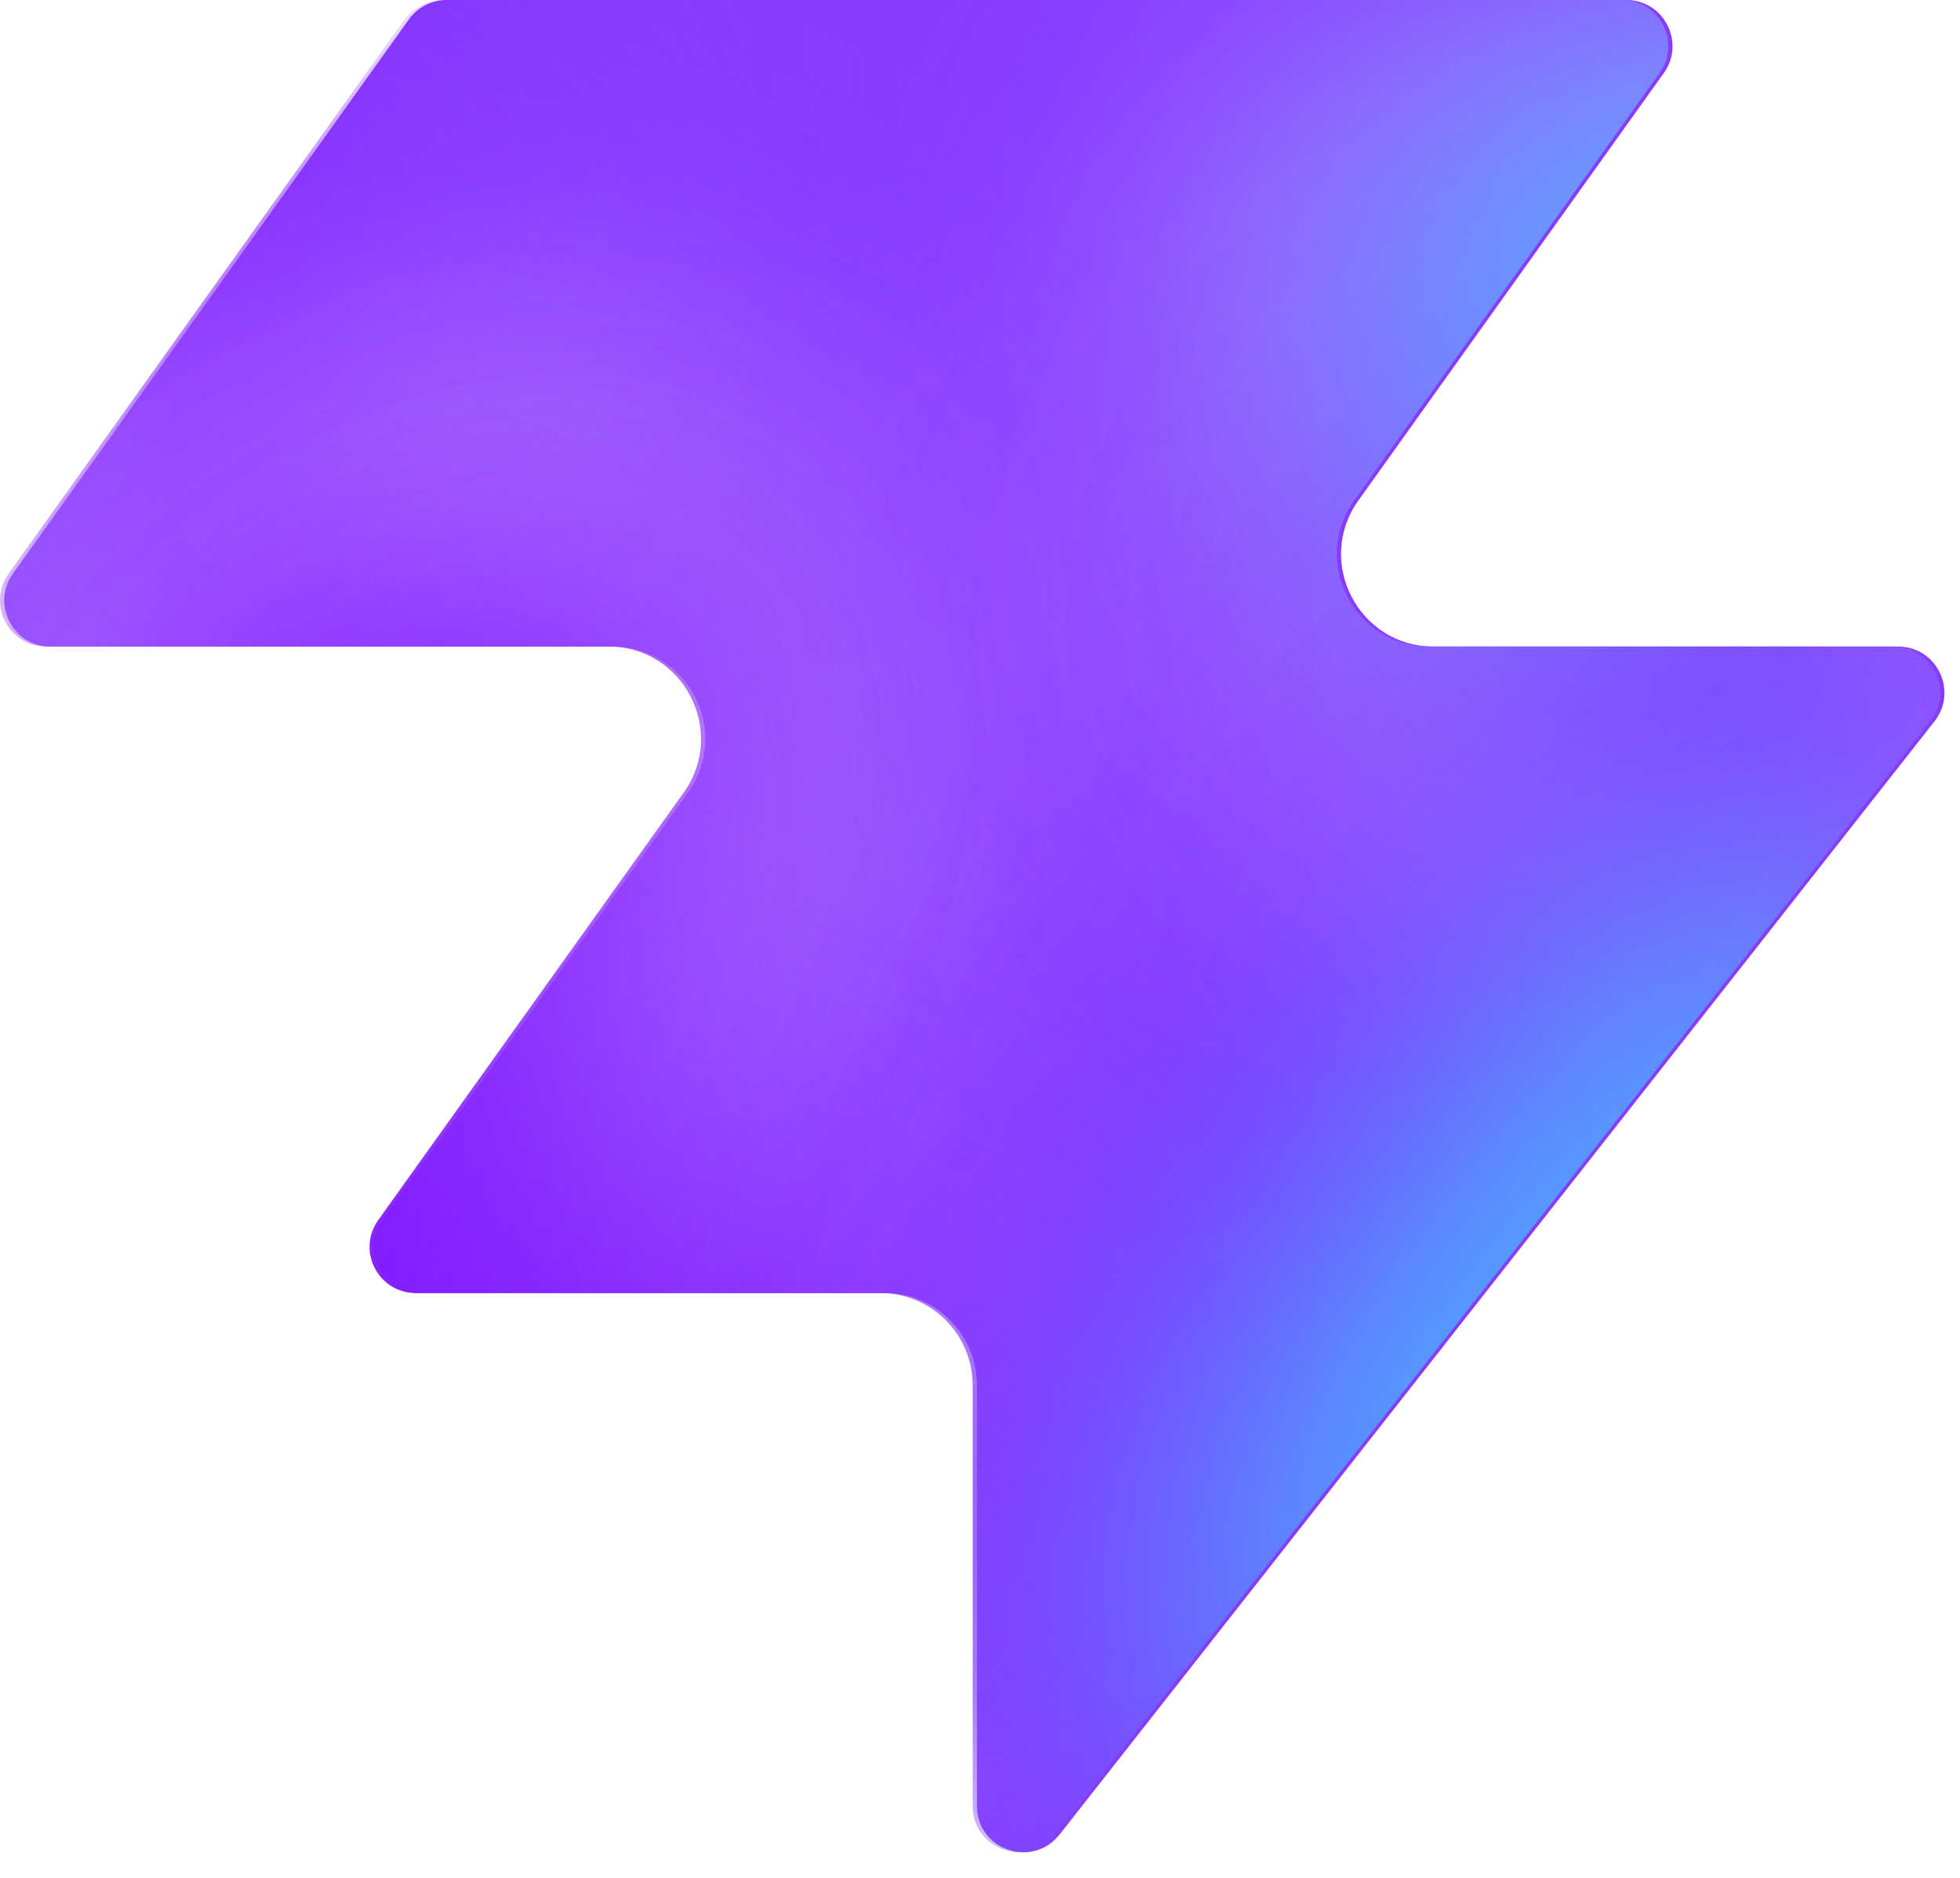
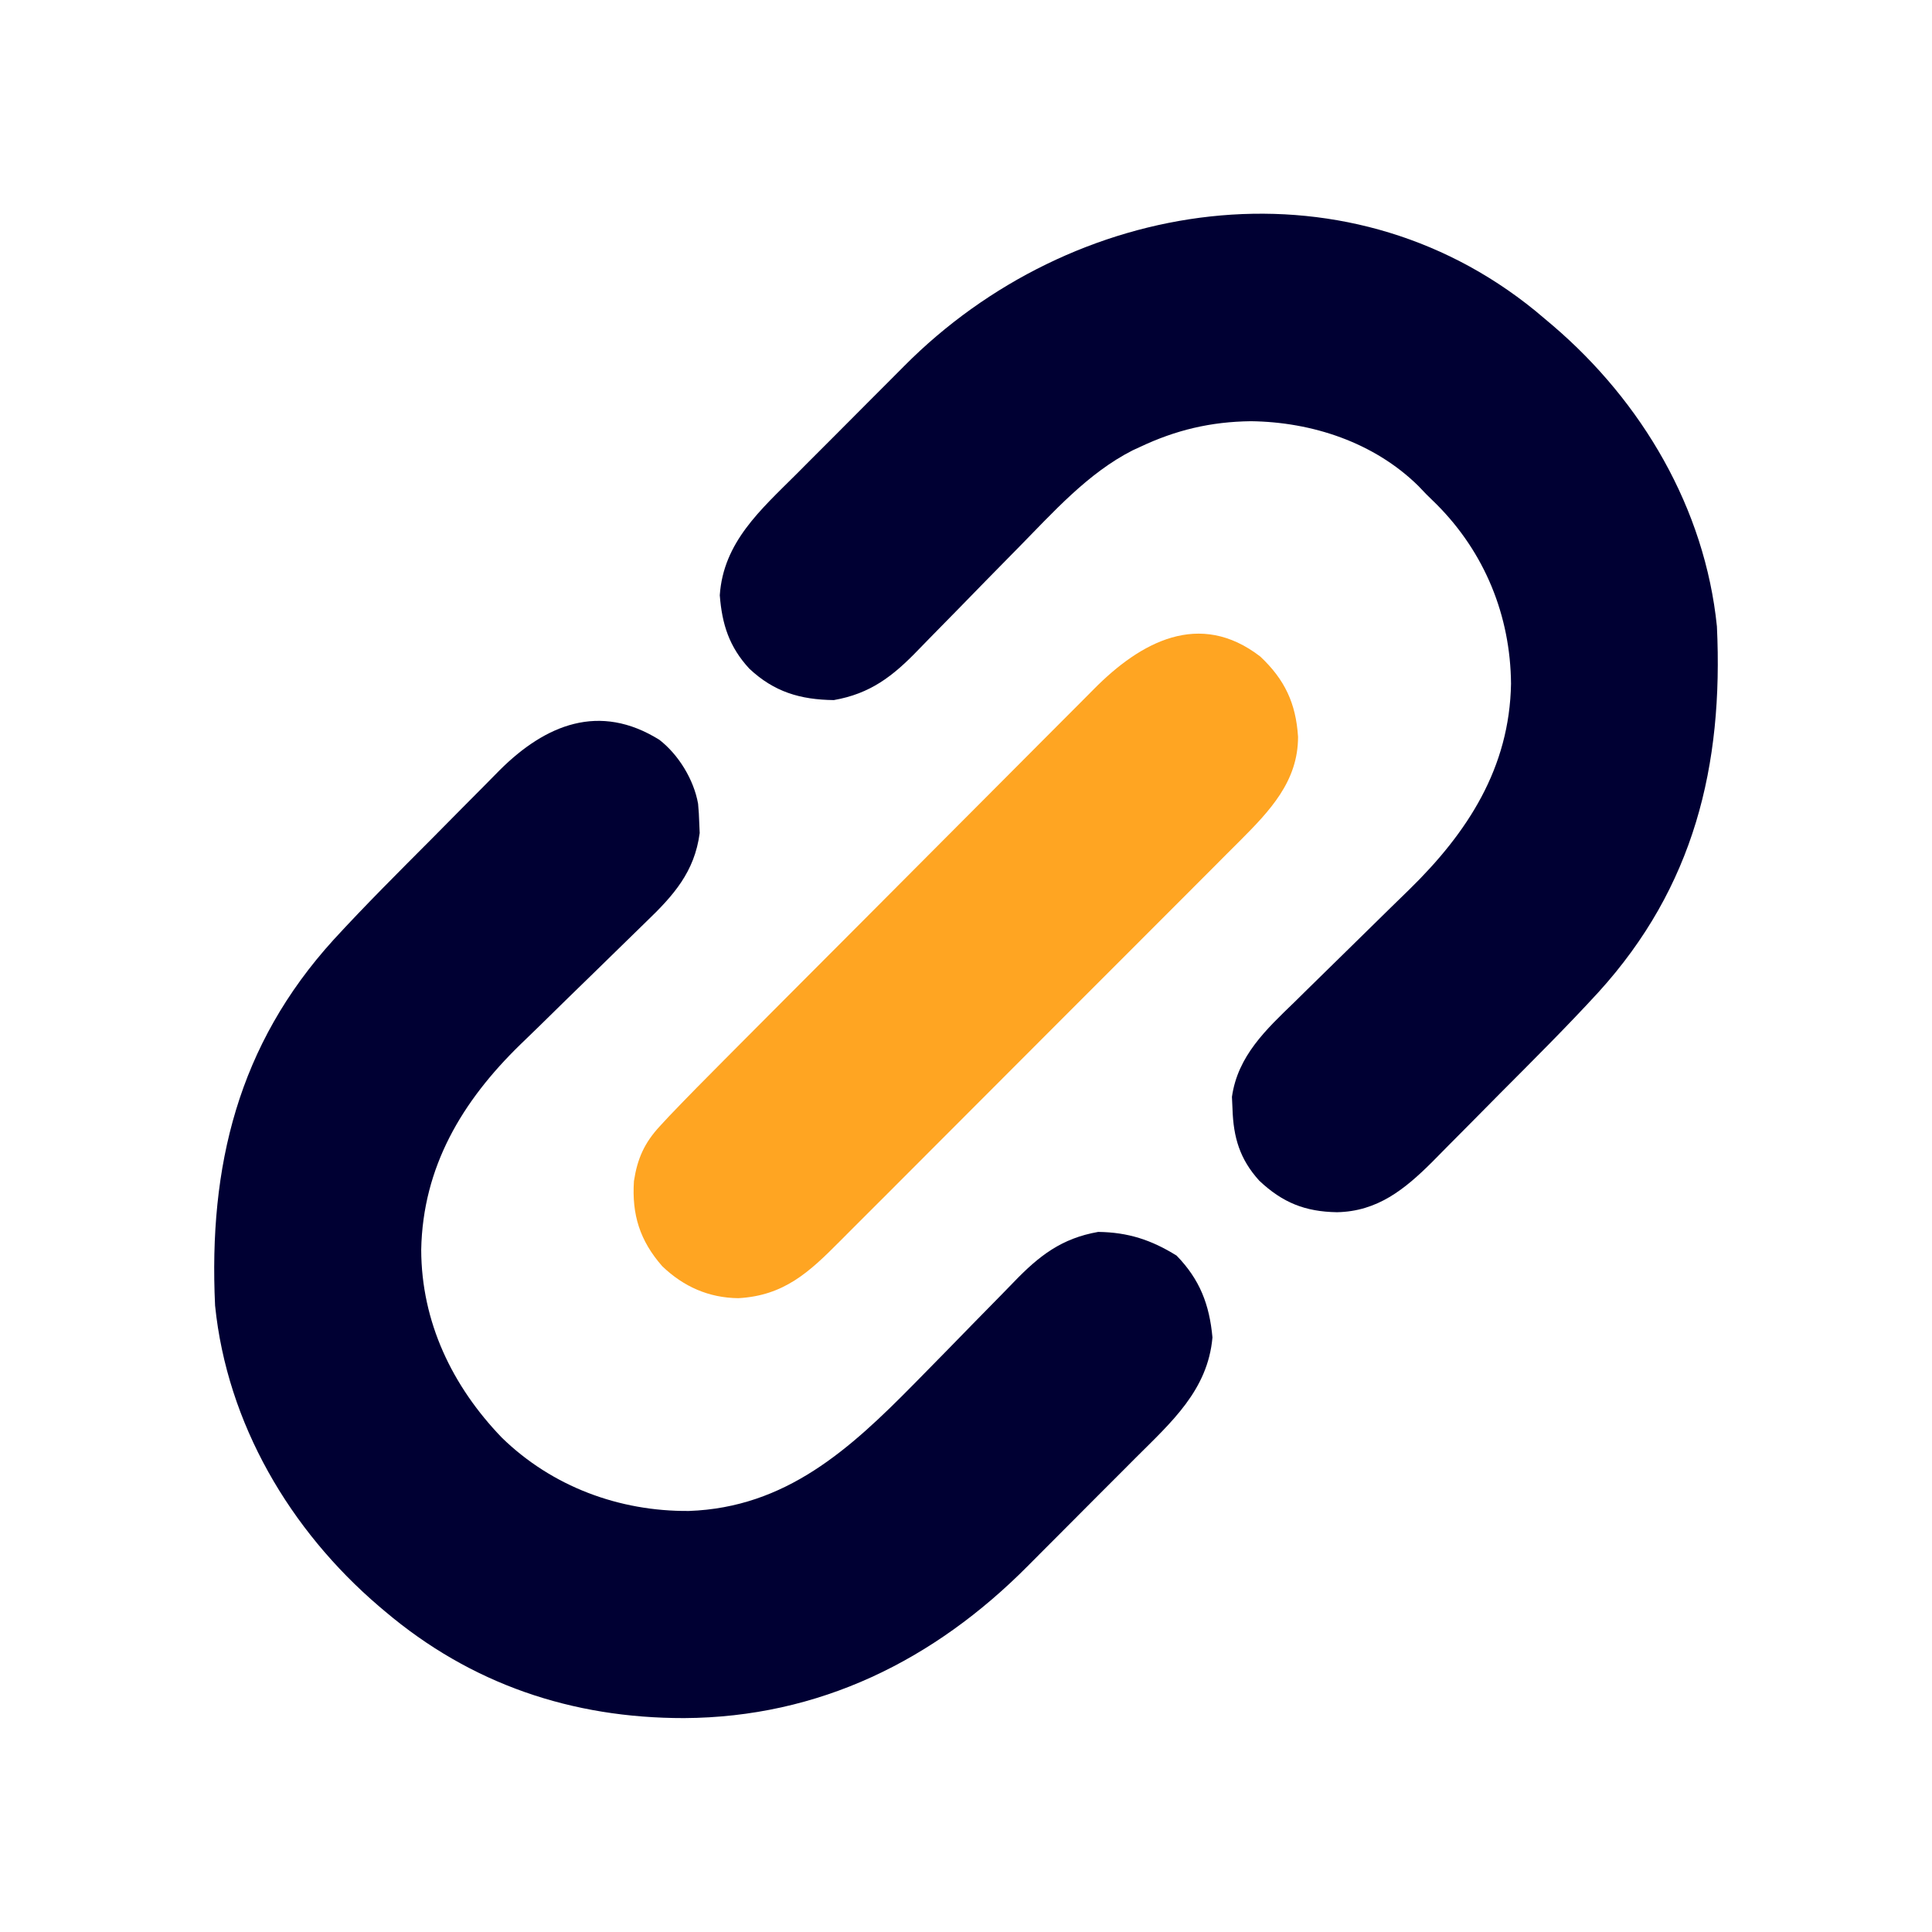
- <svg xmlns="http://www.w3.org/2000/svg" width="48" height="46" fill="none" viewBox="0 0 48 46">
-   <path fill="#863bff" d="M25.946 44.938c-.664.845-2.021.375-2.021-.698V33.937a2.26 2.26 0 0 0-2.262-2.262H10.287c-.92 0-1.456-1.04-.92-1.788l7.48-10.471c1.07-1.497 0-3.578-1.842-3.578H1.237c-.92 0-1.456-1.04-.92-1.788L10.013.474c.214-.297.556-.474.92-.474h28.894c.92 0 1.456 1.04.92 1.788l-7.48 10.471c-1.07 1.498 0 3.579 1.842 3.579h11.377c.943 0 1.473 1.088.89 1.83L25.947 44.94z" style="fill:#863bff;fill:color(display-p3 .525 .23 1);fill-opacity:1" />
-   <mask id="a" width="48" height="46" x="0" y="0" maskUnits="userSpaceOnUse" style="mask-type:alpha">
-     <path fill="#000" d="M25.842 44.938c-.664.844-2.021.375-2.021-.698V33.937a2.26 2.26 0 0 0-2.262-2.262H10.183c-.92 0-1.456-1.04-.92-1.788l7.48-10.471c1.07-1.498 0-3.579-1.842-3.579H1.133c-.92 0-1.456-1.04-.92-1.787L9.91.473c.214-.297.556-.474.92-.474h28.894c.92 0 1.456 1.04.92 1.788l-7.48 10.471c-1.07 1.498 0 3.578 1.842 3.578h11.377c.943 0 1.473 1.088.89 1.832L25.843 44.94z" style="fill:#000;fill-opacity:1" />
-   </mask>
-   <g mask="url(#a)">
-     <g filter="url(#b)">
-       <ellipse cx="5.508" cy="14.704" fill="#ede6ff" rx="5.508" ry="14.704" style="fill:#ede6ff;fill:color(display-p3 .927 .903 1);fill-opacity:1" transform="matrix(.00324 1 1 -.00324 -4.47 31.516)" />
-     </g>
-     <g filter="url(#c)">
-       <ellipse cx="10.399" cy="29.851" fill="#ede6ff" rx="10.399" ry="29.851" style="fill:#ede6ff;fill:color(display-p3 .927 .903 1);fill-opacity:1" transform="matrix(.00324 1 1 -.00324 -39.328 7.883)" />
-     </g>
-     <g filter="url(#d)">
-       <ellipse cx="5.508" cy="30.487" fill="#7e14ff" rx="5.508" ry="30.487" style="fill:#7e14ff;fill:color(display-p3 .492 .077 1);fill-opacity:1" transform="rotate(89.814 -25.913 -14.639)scale(1 -1)" />
-     </g>
-     <g filter="url(#e)">
-       <ellipse cx="5.508" cy="30.599" fill="#7e14ff" rx="5.508" ry="30.599" style="fill:#7e14ff;fill:color(display-p3 .492 .077 1);fill-opacity:1" transform="rotate(89.814 -32.644 -3.334)scale(1 -1)" />
-     </g>
-     <g filter="url(#f)">
-       <ellipse cx="5.508" cy="30.599" fill="#7e14ff" rx="5.508" ry="30.599" style="fill:#7e14ff;fill:color(display-p3 .492 .077 1);fill-opacity:1" transform="matrix(.00324 1 1 -.00324 -34.34 30.47)" />
-     </g>
-     <g filter="url(#g)">
-       <ellipse cx="14.072" cy="22.078" fill="#ede6ff" rx="14.072" ry="22.078" style="fill:#ede6ff;fill:color(display-p3 .927 .903 1);fill-opacity:1" transform="rotate(93.35 24.506 48.493)scale(-1 1)" />
-     </g>
-     <g filter="url(#h)">
-       <ellipse cx="3.47" cy="21.501" fill="#7e14ff" rx="3.47" ry="21.501" style="fill:#7e14ff;fill:color(display-p3 .492 .077 1);fill-opacity:1" transform="rotate(89.009 28.708 47.59)scale(-1 1)" />
-     </g>
-     <g filter="url(#i)">
-       <ellipse cx="3.47" cy="21.501" fill="#7e14ff" rx="3.47" ry="21.501" style="fill:#7e14ff;fill:color(display-p3 .492 .077 1);fill-opacity:1" transform="rotate(89.009 28.708 47.59)scale(-1 1)" />
-     </g>
-     <g filter="url(#j)">
-       <ellipse cx=".387" cy="8.972" fill="#7e14ff" rx="4.407" ry="29.108" style="fill:#7e14ff;fill:color(display-p3 .492 .077 1);fill-opacity:1" transform="rotate(39.51 .387 8.972)" />
-     </g>
-     <g filter="url(#k)">
-       <ellipse cx="47.523" cy="-6.092" fill="#7e14ff" rx="4.407" ry="29.108" style="fill:#7e14ff;fill:color(display-p3 .492 .077 1);fill-opacity:1" transform="rotate(37.892 47.523 -6.092)" />
-     </g>
-     <g filter="url(#l)">
-       <ellipse cx="41.412" cy="6.333" fill="#47bfff" rx="5.971" ry="9.665" style="fill:#47bfff;fill:color(display-p3 .28 .748 1);fill-opacity:1" transform="rotate(37.892 41.412 6.333)" />
-     </g>
-     <g filter="url(#m)">
-       <ellipse cx="-1.879" cy="38.332" fill="#7e14ff" rx="4.407" ry="29.108" style="fill:#7e14ff;fill:color(display-p3 .492 .077 1);fill-opacity:1" transform="rotate(37.892 -1.88 38.332)" />
-     </g>
-     <g filter="url(#n)">
-       <ellipse cx="-1.879" cy="38.332" fill="#7e14ff" rx="4.407" ry="29.108" style="fill:#7e14ff;fill:color(display-p3 .492 .077 1);fill-opacity:1" transform="rotate(37.892 -1.88 38.332)" />
-     </g>
-     <g filter="url(#o)">
-       <ellipse cx="35.651" cy="29.907" fill="#7e14ff" rx="4.407" ry="29.108" style="fill:#7e14ff;fill:color(display-p3 .492 .077 1);fill-opacity:1" transform="rotate(37.892 35.651 29.907)" />
-     </g>
-     <g filter="url(#p)">
-       <ellipse cx="38.418" cy="32.4" fill="#47bfff" rx="5.971" ry="15.297" style="fill:#47bfff;fill:color(display-p3 .28 .748 1);fill-opacity:1" transform="rotate(37.892 38.418 32.4)" />
-     </g>
-   </g>
-   <defs>
-     <filter id="b" width="60.045" height="41.654" x="-19.77" y="16.149" color-interpolation-filters="sRGB" filterUnits="userSpaceOnUse">
-       <feFlood flood-opacity="0" result="BackgroundImageFix" />
-       <feBlend in="SourceGraphic" in2="BackgroundImageFix" result="shape" />
-       <feGaussianBlur result="effect1_foregroundBlur_2002_17158" stdDeviation="7.659" />
-     </filter>
-     <filter id="c" width="90.34" height="51.437" x="-54.613" y="-7.533" color-interpolation-filters="sRGB" filterUnits="userSpaceOnUse">
-       <feFlood flood-opacity="0" result="BackgroundImageFix" />
-       <feBlend in="SourceGraphic" in2="BackgroundImageFix" result="shape" />
-       <feGaussianBlur result="effect1_foregroundBlur_2002_17158" stdDeviation="7.659" />
-     </filter>
-     <filter id="d" width="79.355" height="29.4" x="-49.64" y="2.03" color-interpolation-filters="sRGB" filterUnits="userSpaceOnUse">
-       <feFlood flood-opacity="0" result="BackgroundImageFix" />
-       <feBlend in="SourceGraphic" in2="BackgroundImageFix" result="shape" />
-       <feGaussianBlur result="effect1_foregroundBlur_2002_17158" stdDeviation="4.596" />
-     </filter>
-     <filter id="e" width="79.579" height="29.4" x="-45.045" y="20.029" color-interpolation-filters="sRGB" filterUnits="userSpaceOnUse">
-       <feFlood flood-opacity="0" result="BackgroundImageFix" />
-       <feBlend in="SourceGraphic" in2="BackgroundImageFix" result="shape" />
-       <feGaussianBlur result="effect1_foregroundBlur_2002_17158" stdDeviation="4.596" />
-     </filter>
-     <filter id="f" width="79.579" height="29.4" x="-43.513" y="21.178" color-interpolation-filters="sRGB" filterUnits="userSpaceOnUse">
-       <feFlood flood-opacity="0" result="BackgroundImageFix" />
-       <feBlend in="SourceGraphic" in2="BackgroundImageFix" result="shape" />
-       <feGaussianBlur result="effect1_foregroundBlur_2002_17158" stdDeviation="4.596" />
-     </filter>
-     <filter id="g" width="74.749" height="58.852" x="15.756" y="-17.901" color-interpolation-filters="sRGB" filterUnits="userSpaceOnUse">
-       <feFlood flood-opacity="0" result="BackgroundImageFix" />
-       <feBlend in="SourceGraphic" in2="BackgroundImageFix" result="shape" />
-       <feGaussianBlur result="effect1_foregroundBlur_2002_17158" stdDeviation="7.659" />
-     </filter>
-     <filter id="h" width="61.377" height="25.362" x="23.548" y="2.284" color-interpolation-filters="sRGB" filterUnits="userSpaceOnUse">
-       <feFlood flood-opacity="0" result="BackgroundImageFix" />
-       <feBlend in="SourceGraphic" in2="BackgroundImageFix" result="shape" />
-       <feGaussianBlur result="effect1_foregroundBlur_2002_17158" stdDeviation="4.596" />
-     </filter>
-     <filter id="i" width="61.377" height="25.362" x="23.548" y="2.284" color-interpolation-filters="sRGB" filterUnits="userSpaceOnUse">
-       <feFlood flood-opacity="0" result="BackgroundImageFix" />
-       <feBlend in="SourceGraphic" in2="BackgroundImageFix" result="shape" />
-       <feGaussianBlur result="effect1_foregroundBlur_2002_17158" stdDeviation="4.596" />
-     </filter>
-     <filter id="j" width="56.045" height="63.649" x="-27.636" y="-22.853" color-interpolation-filters="sRGB" filterUnits="userSpaceOnUse">
-       <feFlood flood-opacity="0" result="BackgroundImageFix" />
-       <feBlend in="SourceGraphic" in2="BackgroundImageFix" result="shape" />
-       <feGaussianBlur result="effect1_foregroundBlur_2002_17158" stdDeviation="4.596" />
-     </filter>
-     <filter id="k" width="54.814" height="64.646" x="20.116" y="-38.415" color-interpolation-filters="sRGB" filterUnits="userSpaceOnUse">
-       <feFlood flood-opacity="0" result="BackgroundImageFix" />
-       <feBlend in="SourceGraphic" in2="BackgroundImageFix" result="shape" />
-       <feGaussianBlur result="effect1_foregroundBlur_2002_17158" stdDeviation="4.596" />
-     </filter>
-     <filter id="l" width="33.541" height="35.313" x="24.641" y="-11.323" color-interpolation-filters="sRGB" filterUnits="userSpaceOnUse">
-       <feFlood flood-opacity="0" result="BackgroundImageFix" />
-       <feBlend in="SourceGraphic" in2="BackgroundImageFix" result="shape" />
-       <feGaussianBlur result="effect1_foregroundBlur_2002_17158" stdDeviation="4.596" />
-     </filter>
-     <filter id="m" width="54.814" height="64.646" x="-29.286" y="6.009" color-interpolation-filters="sRGB" filterUnits="userSpaceOnUse">
-       <feFlood flood-opacity="0" result="BackgroundImageFix" />
-       <feBlend in="SourceGraphic" in2="BackgroundImageFix" result="shape" />
-       <feGaussianBlur result="effect1_foregroundBlur_2002_17158" stdDeviation="4.596" />
-     </filter>
-     <filter id="n" width="54.814" height="64.646" x="-29.286" y="6.009" color-interpolation-filters="sRGB" filterUnits="userSpaceOnUse">
-       <feFlood flood-opacity="0" result="BackgroundImageFix" />
-       <feBlend in="SourceGraphic" in2="BackgroundImageFix" result="shape" />
-       <feGaussianBlur result="effect1_foregroundBlur_2002_17158" stdDeviation="4.596" />
-     </filter>
-     <filter id="o" width="54.814" height="64.646" x="8.244" y="-2.416" color-interpolation-filters="sRGB" filterUnits="userSpaceOnUse">
-       <feFlood flood-opacity="0" result="BackgroundImageFix" />
-       <feBlend in="SourceGraphic" in2="BackgroundImageFix" result="shape" />
-       <feGaussianBlur result="effect1_foregroundBlur_2002_17158" stdDeviation="4.596" />
-     </filter>
-     <filter id="p" width="39.409" height="43.623" x="18.713" y="10.588" color-interpolation-filters="sRGB" filterUnits="userSpaceOnUse">
-       <feFlood flood-opacity="0" result="BackgroundImageFix" />
-       <feBlend in="SourceGraphic" in2="BackgroundImageFix" result="shape" />
-       <feGaussianBlur result="effect1_foregroundBlur_2002_17158" stdDeviation="4.596" />
-     </filter>
-   </defs>
+ <svg xmlns="http://www.w3.org/2000/svg" version="1.1" width="512" height="512">
+   <path d="M0 0 C1.043 0.871 2.084 1.746 3.121 2.625 C3.888 3.273 3.888 3.273 4.671 3.934 C28.275 24.116 44.936 52.349 48.121 83.625 C49.866 120.607 42.027 152.718 16.742 180.555 C8.279 189.781 -0.606 198.613 -9.44 207.482 C-12.005 210.057 -14.558 212.645 -17.108 215.234 C-19.1 217.253 -21.101 219.262 -23.105 221.27 C-24.503 222.675 -25.892 224.09 -27.28 225.505 C-34.633 232.833 -41.845 238.668 -52.566 238.875 C-61.017 238.739 -66.991 236.333 -73.152 230.527 C-78.316 224.838 -80.017 219.058 -80.254 211.5 C-80.327 209.918 -80.327 209.918 -80.402 208.305 C-78.854 197.42 -71.329 190.436 -63.77 183.133 C-62.676 182.056 -61.584 180.978 -60.493 179.899 C-57.633 177.075 -54.76 174.265 -51.882 171.46 C-47.29 166.981 -42.712 162.489 -38.147 157.983 C-36.57 156.432 -34.982 154.891 -33.394 153.351 C-17.919 138.217 -6.827 121.108 -6.441 98.812 C-6.6 80.78 -13.406 64.087 -26.141 51.305 C-27.496 49.978 -27.496 49.978 -28.879 48.625 C-29.587 47.885 -30.294 47.145 -31.023 46.383 C-42.766 34.842 -59.192 29.451 -75.379 29.25 C-86.011 29.382 -95.275 31.572 -104.879 36.125 C-105.483 36.402 -106.087 36.679 -106.709 36.965 C-118.583 42.984 -127.863 53.48 -137.078 62.84 C-137.831 63.604 -137.831 63.604 -138.6 64.384 C-143.333 69.192 -148.058 74.007 -152.758 78.847 C-155.354 81.518 -157.964 84.174 -160.584 86.821 C-161.567 87.82 -162.544 88.824 -163.515 89.834 C-170.253 96.838 -176.211 101.456 -185.91 103.156 C-194.818 103.043 -201.737 100.995 -208.316 94.812 C-213.612 89.069 -215.534 83.111 -216.129 75.375 C-215.191 61.302 -205.258 52.689 -195.812 43.258 C-194.731 42.172 -193.65 41.087 -192.569 40.001 C-190.308 37.733 -188.045 35.47 -185.778 33.208 C-182.908 30.344 -180.049 27.468 -177.193 24.589 C-174.963 22.345 -172.727 20.107 -170.488 17.871 C-169.433 16.816 -168.38 15.758 -167.33 14.698 C-122.895 -30.116 -50.937 -41.479 0 0 Z " fill="#000033" transform="translate(406.8789,82.375)" />
+   <path d="M0 0 C5.099 3.963 9.124 10.566 10.25 16.938 C10.416 18.641 10.515 20.352 10.562 22.062 C10.619 23.366 10.619 23.366 10.676 24.695 C9.319 35.024 3.705 41.284 -3.528 48.228 C-5.238 49.869 -6.928 51.529 -8.615 53.193 C-11.599 56.132 -14.599 59.055 -17.605 61.972 C-22.399 66.625 -27.178 71.293 -31.938 75.98 C-33.585 77.594 -35.244 79.194 -36.905 80.793 C-52.302 95.796 -62.698 113.164 -63.125 135.125 C-63.072 154.303 -54.905 171.285 -41.75 184.938 C-28.432 197.916 -10.63 204.504 7.806 204.358 C33.502 203.455 50.453 187.993 67.449 170.723 C67.951 170.213 68.453 169.703 68.971 169.178 C73.704 164.371 78.429 159.555 83.129 154.716 C85.725 152.044 88.335 149.388 90.955 146.741 C91.938 145.743 92.915 144.738 93.886 143.728 C100.624 136.724 106.582 132.106 116.281 130.406 C124.184 130.506 130.362 132.518 137.062 136.688 C143.207 143.008 145.769 149.646 146.562 158.375 C145.335 172.363 135.627 180.876 126.184 190.305 C125.102 191.39 124.021 192.476 122.94 193.562 C120.68 195.829 118.416 198.093 116.149 200.354 C113.279 203.218 110.42 206.094 107.564 208.973 C105.335 211.218 103.098 213.455 100.859 215.691 C99.804 216.747 98.751 217.805 97.701 218.865 C72.781 243.998 42.281 259.061 6.562 259.25 C-23.196 259.283 -49.967 250.235 -72.75 230.938 C-73.262 230.506 -73.773 230.074 -74.3 229.629 C-97.904 209.446 -114.565 181.213 -117.75 149.938 C-119.495 112.955 -111.656 80.844 -86.371 53.008 C-77.908 43.782 -69.023 34.949 -60.188 26.081 C-57.624 23.505 -55.071 20.918 -52.521 18.328 C-50.529 16.31 -48.527 14.3 -46.524 12.293 C-45.125 10.887 -43.737 9.472 -42.348 8.057 C-30.19 -4.06 -15.898 -9.919 0 0 Z " fill="#000033" transform="translate(174.75,196.0625)" />
+   <path d="M0 0 C6.477 6.094 9.432 12.389 9.996 21.262 C10.013 33.111 2.442 40.94 -5.466 48.884 C-6.616 50.029 -7.765 51.174 -8.915 52.319 C-10.135 53.545 -11.354 54.771 -12.573 55.998 C-15.87 59.313 -19.176 62.618 -22.485 65.921 C-25.251 68.684 -28.013 71.451 -30.774 74.219 C-37.29 80.749 -43.815 87.272 -50.344 93.79 C-57.07 100.505 -63.784 107.232 -70.491 113.966 C-76.261 119.758 -82.038 125.542 -87.822 131.32 C-91.271 134.766 -94.718 138.215 -98.157 141.672 C-101.392 144.922 -104.635 148.161 -107.886 151.394 C-109.075 152.579 -110.26 153.767 -111.442 154.959 C-119.577 163.16 -126.235 169.364 -138.332 170.031 C-146.162 169.94 -152.845 166.994 -158.508 161.551 C-164.445 154.778 -166.582 147.868 -166 139 C-165.088 133.047 -163.224 128.86 -159.115 124.431 C-158.306 123.559 -157.497 122.687 -156.664 121.788 C-151.867 116.767 -146.994 111.828 -142.09 106.913 C-140.919 105.736 -139.748 104.558 -138.578 103.381 C-134.773 99.555 -130.963 95.734 -127.152 91.914 C-125.833 90.591 -124.515 89.268 -123.196 87.945 C-117.006 81.736 -110.813 75.53 -104.618 69.326 C-97.487 62.185 -90.365 55.037 -83.25 47.881 C-77.73 42.332 -72.203 36.79 -66.671 31.254 C-63.374 27.954 -60.08 24.652 -56.794 21.341 C-53.708 18.231 -50.612 15.131 -47.508 12.038 C-46.375 10.904 -45.244 9.768 -44.118 8.627 C-31.752 -3.881 -16.118 -12.44 0 0 Z " fill="#FFA522" transform="translate(334,174)" />
</svg>
